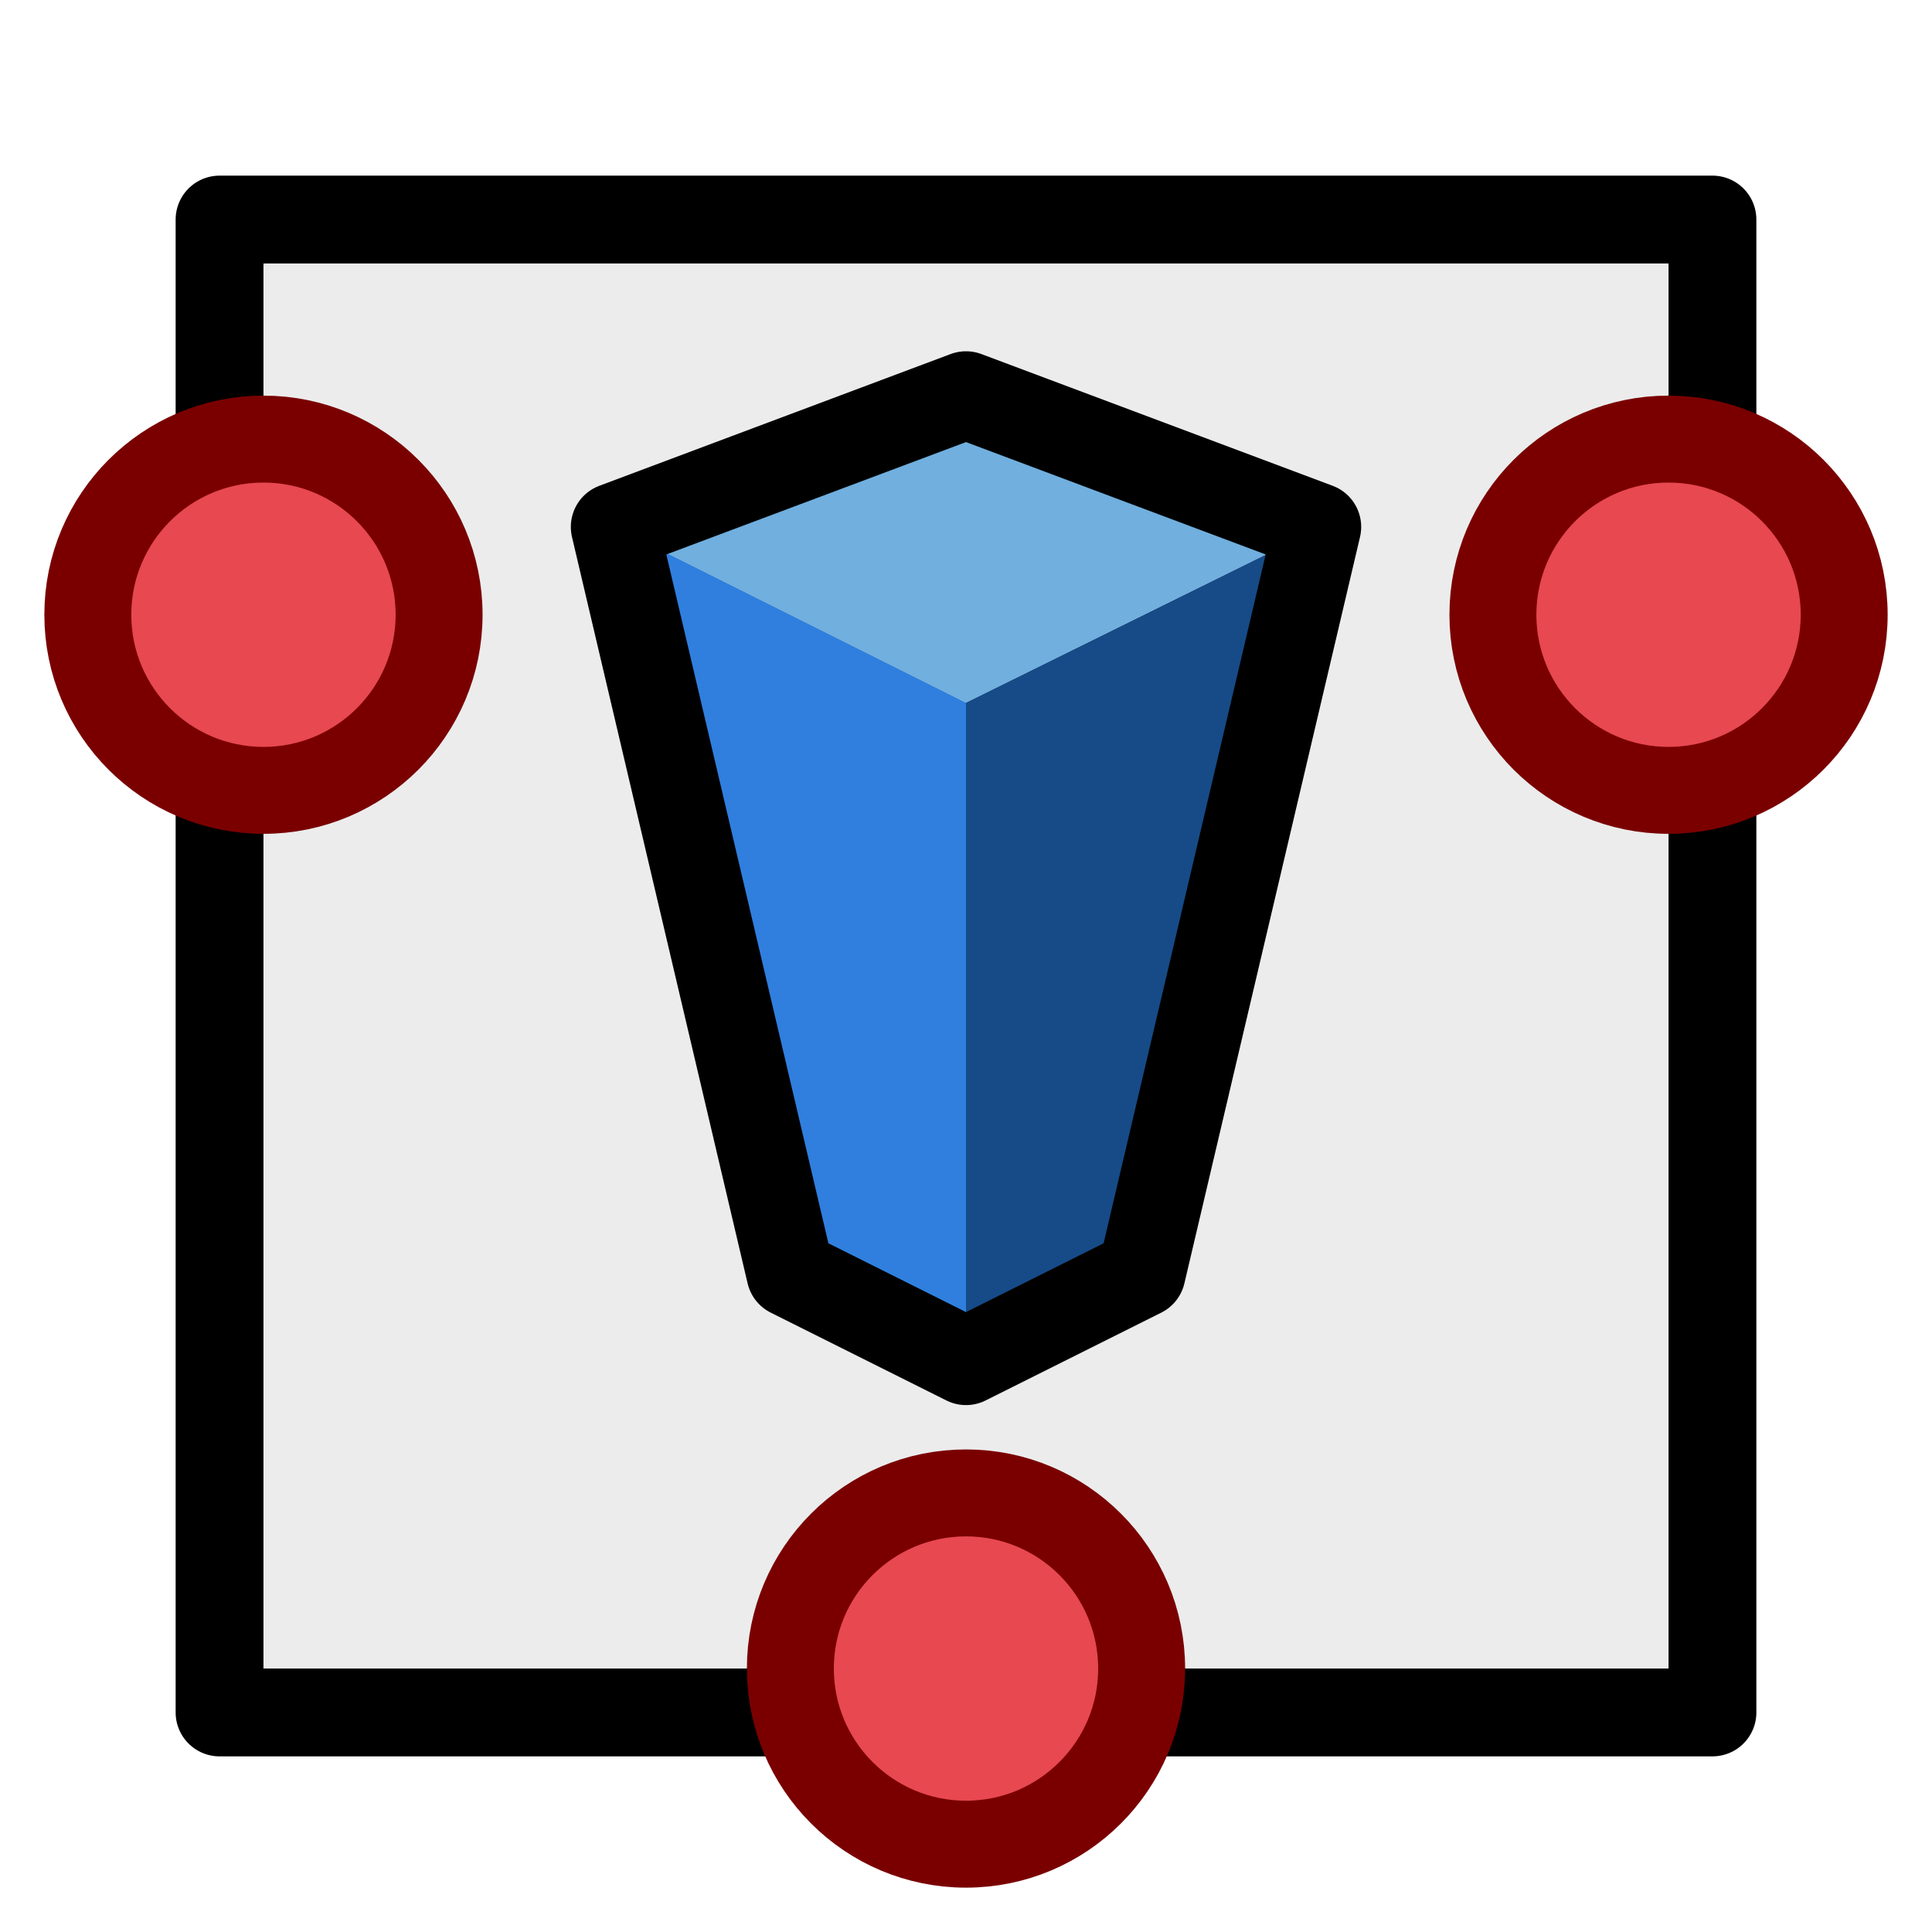
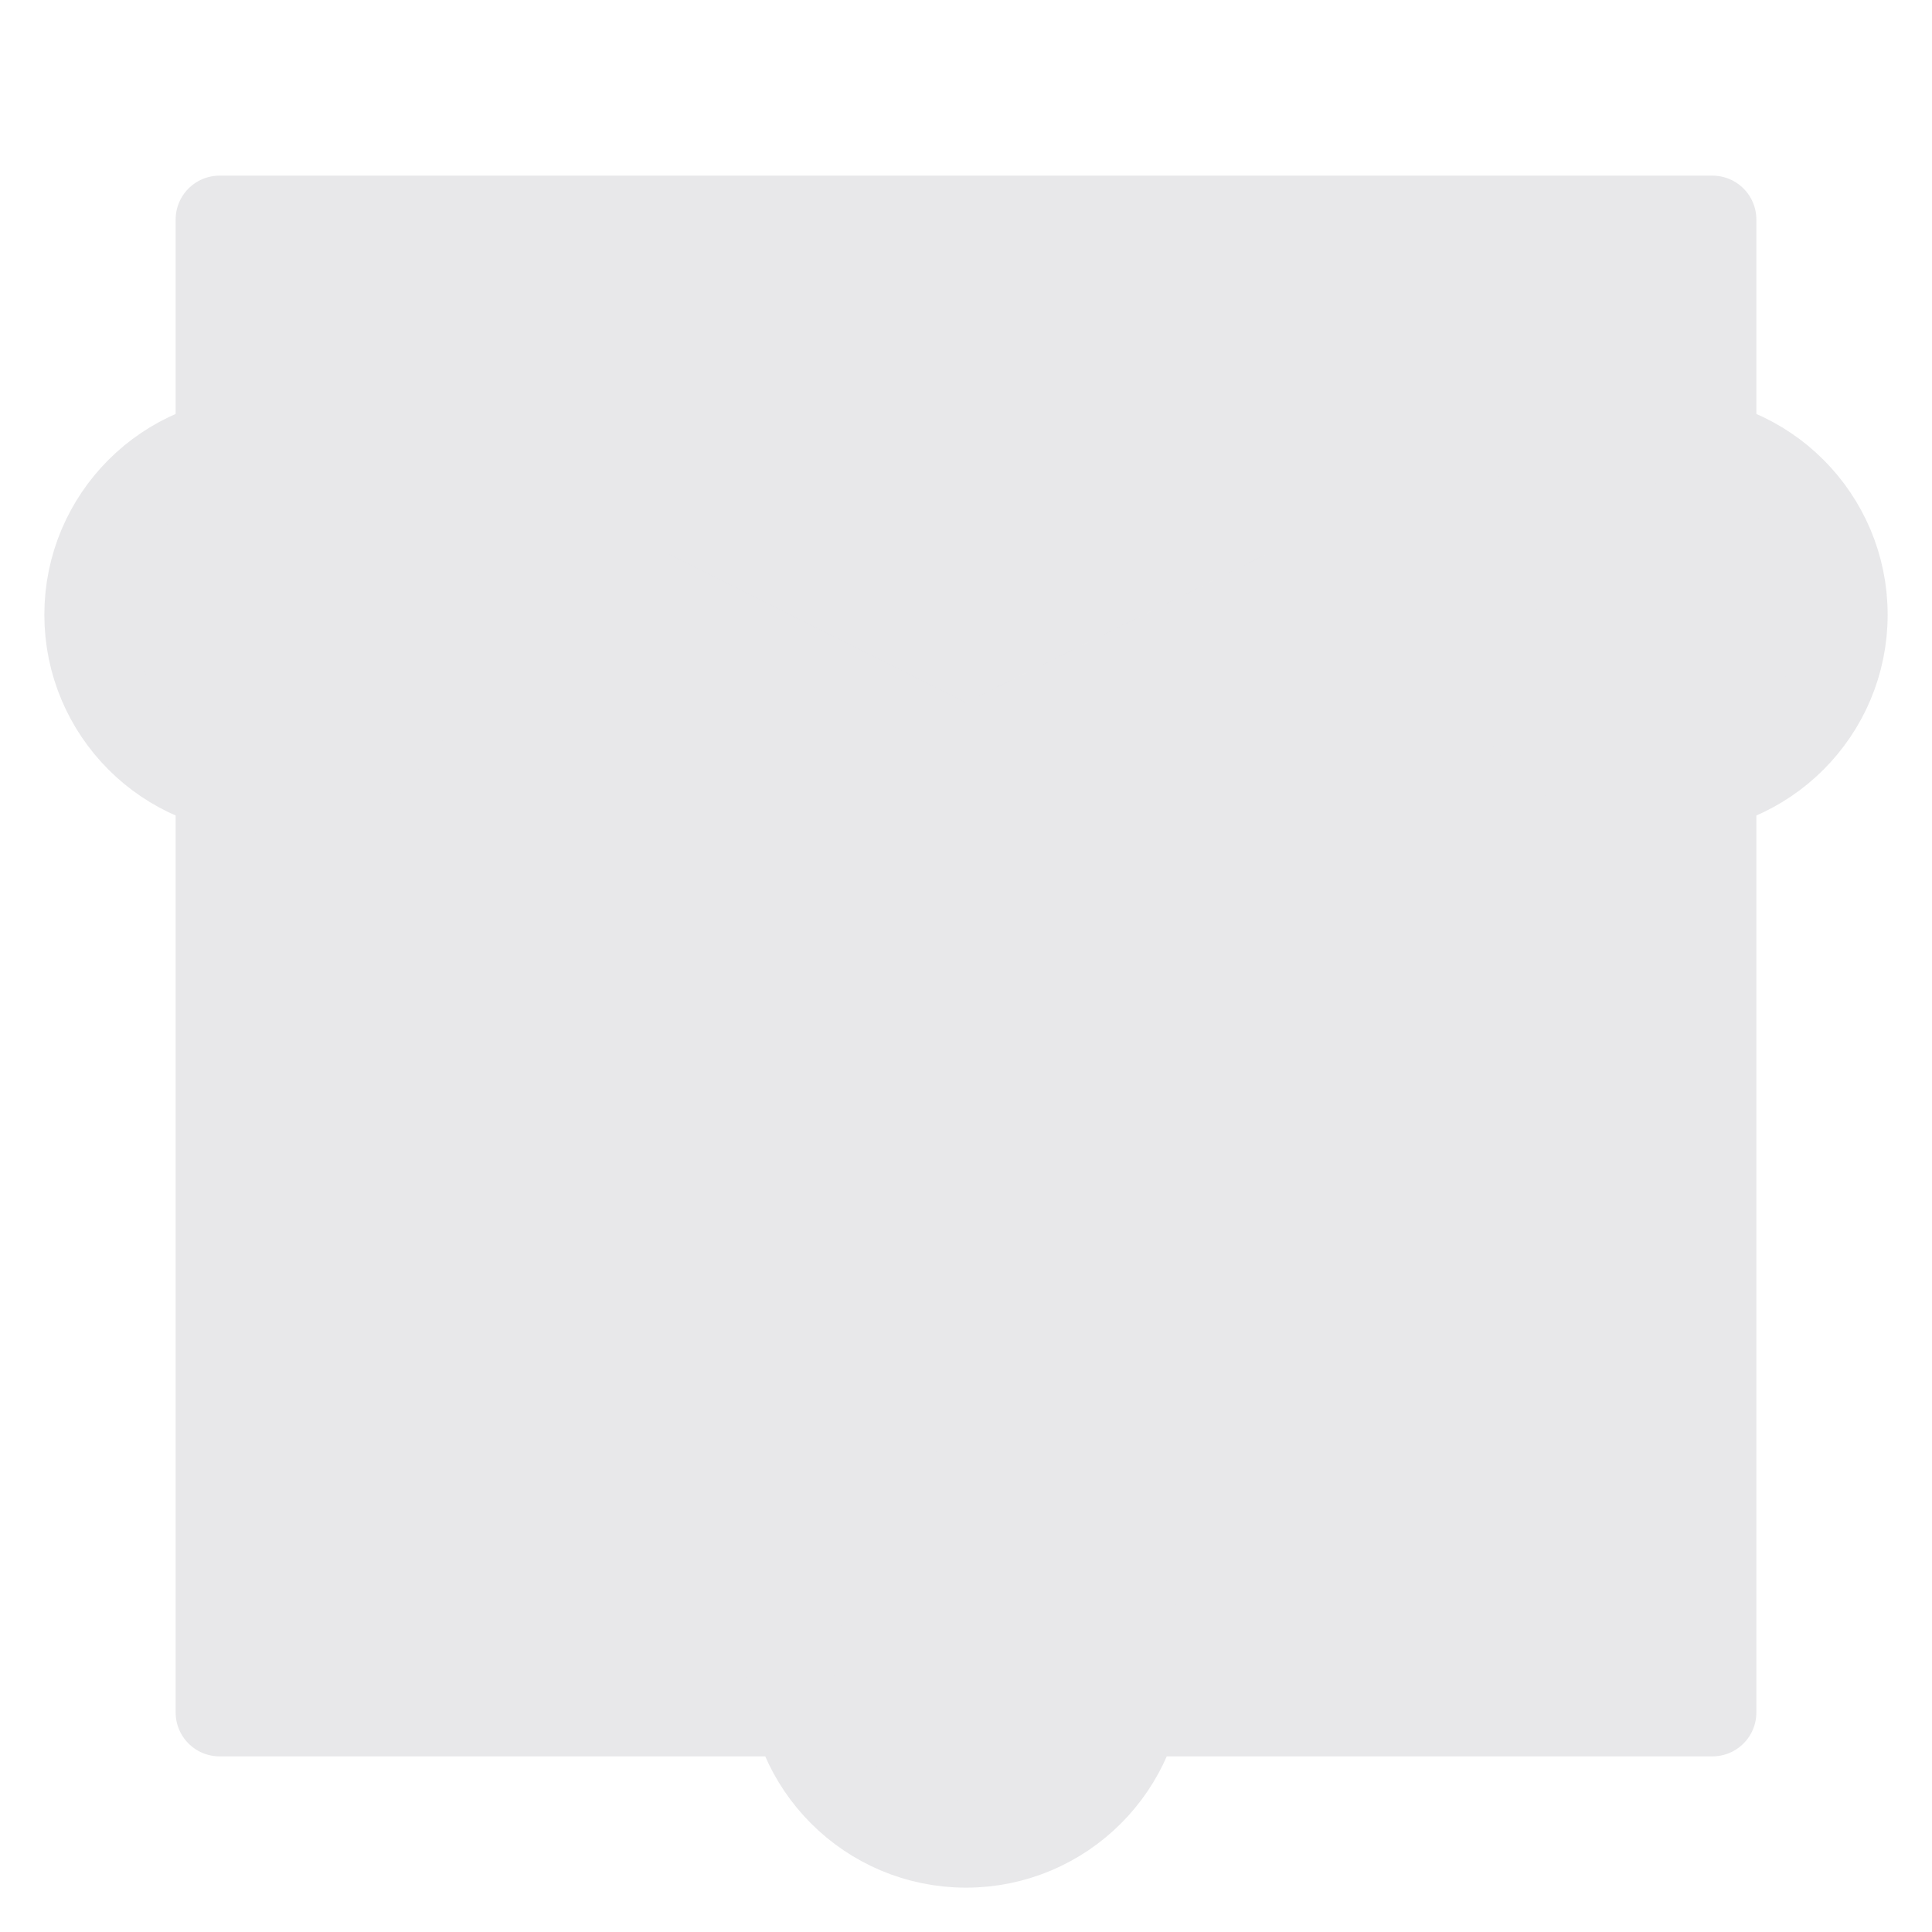
<svg xmlns="http://www.w3.org/2000/svg" xml:space="preserve" style="fill-rule:evenodd;clip-rule:evenodd;stroke-linecap:round;stroke-linejoin:round" viewBox="0 0 22 22">
-   <path d="M2.5 2.5h17v17h-17z" style="fill:#ececec;fill-opacity:.99" />
-   <path d="m7 6 4 2v7l-2-1-2-8Z" style="fill:#2f7ede;fill-opacity:.99" />
-   <path d="M15.05 6 11 8v7l2-1 2.05-8Z" style="fill:#164b88" />
-   <path d="m7 6 4-1 4.05 1L11 8 7 6Z" style="fill:#6fafde;fill-opacity:.99" />
-   <path d="m15 6-2 8.5-2 1-2-1L7 6l4-1.5L15 6Z" style="fill:none;stroke:#000;stroke-width:1px" />
-   <path d="M2.5 2.5h17v17h-17z" style="fill:none;stroke:#000;stroke-width:1px;stroke-linecap:butt" />
-   <circle cx="3" cy="7" r="2" style="fill:#e84850" />
-   <circle cx="3" cy="7" r="2" style="fill:none;stroke:#7a0000;stroke-width:.99px" />
-   <circle cx="19" cy="7" r="2" style="fill:#e84850" />
-   <circle cx="19" cy="7" r="2" style="fill:none;stroke:#7a0000;stroke-width:.99px" />
-   <circle cx="11" cy="19" r="2" style="fill:#e84850" />
-   <circle cx="11" cy="19" r="2" style="fill:none;stroke:#7a0000;stroke-width:.99px" />
+   <path d="M2.5 2.5h17v17h-17z" style="fill: #E8E8EA;fill-opacity:.99" />
+   <path d="m7 6 4 2v7l-2-1-2-8Z" style="fill: #E8E8EA;fill-opacity:.99" />
+   <path d="M15.05 6 11 8v7l2-1 2.05-8Z" style="fill: #E8E8EA" />
+   <path d="m7 6 4-1 4.05 1L11 8 7 6Z" style="fill: #E8E8EA;fill-opacity:.99" />
+   <path d="m15 6-2 8.5-2 1-2-1L7 6l4-1.5L15 6Z" style="fill:none;stroke: #E8E8EA;stroke-width:1px" />
+   <path d="M2.5 2.5h17v17h-17z" style="fill:none;stroke: #E8E8EA;stroke-width:1px;stroke-linecap:butt" />
+   <circle cx="3" cy="7" r="2" style="fill: #E8E8EA" />
+   <circle cx="3" cy="7" r="2" style="fill:none;stroke: #E8E8EA;stroke-width:.99px" />
+   <circle cx="19" cy="7" r="2" style="fill: #E8E8EA" />
+   <circle cx="19" cy="7" r="2" style="fill:none;stroke: #E8E8EA;stroke-width:.99px" />
+   <circle cx="11" cy="19" r="2" style="fill: #E8E8EA" />
+   <circle cx="11" cy="19" r="2" style="fill:none;stroke: #E8E8EA;stroke-width:.99px" />
</svg>
